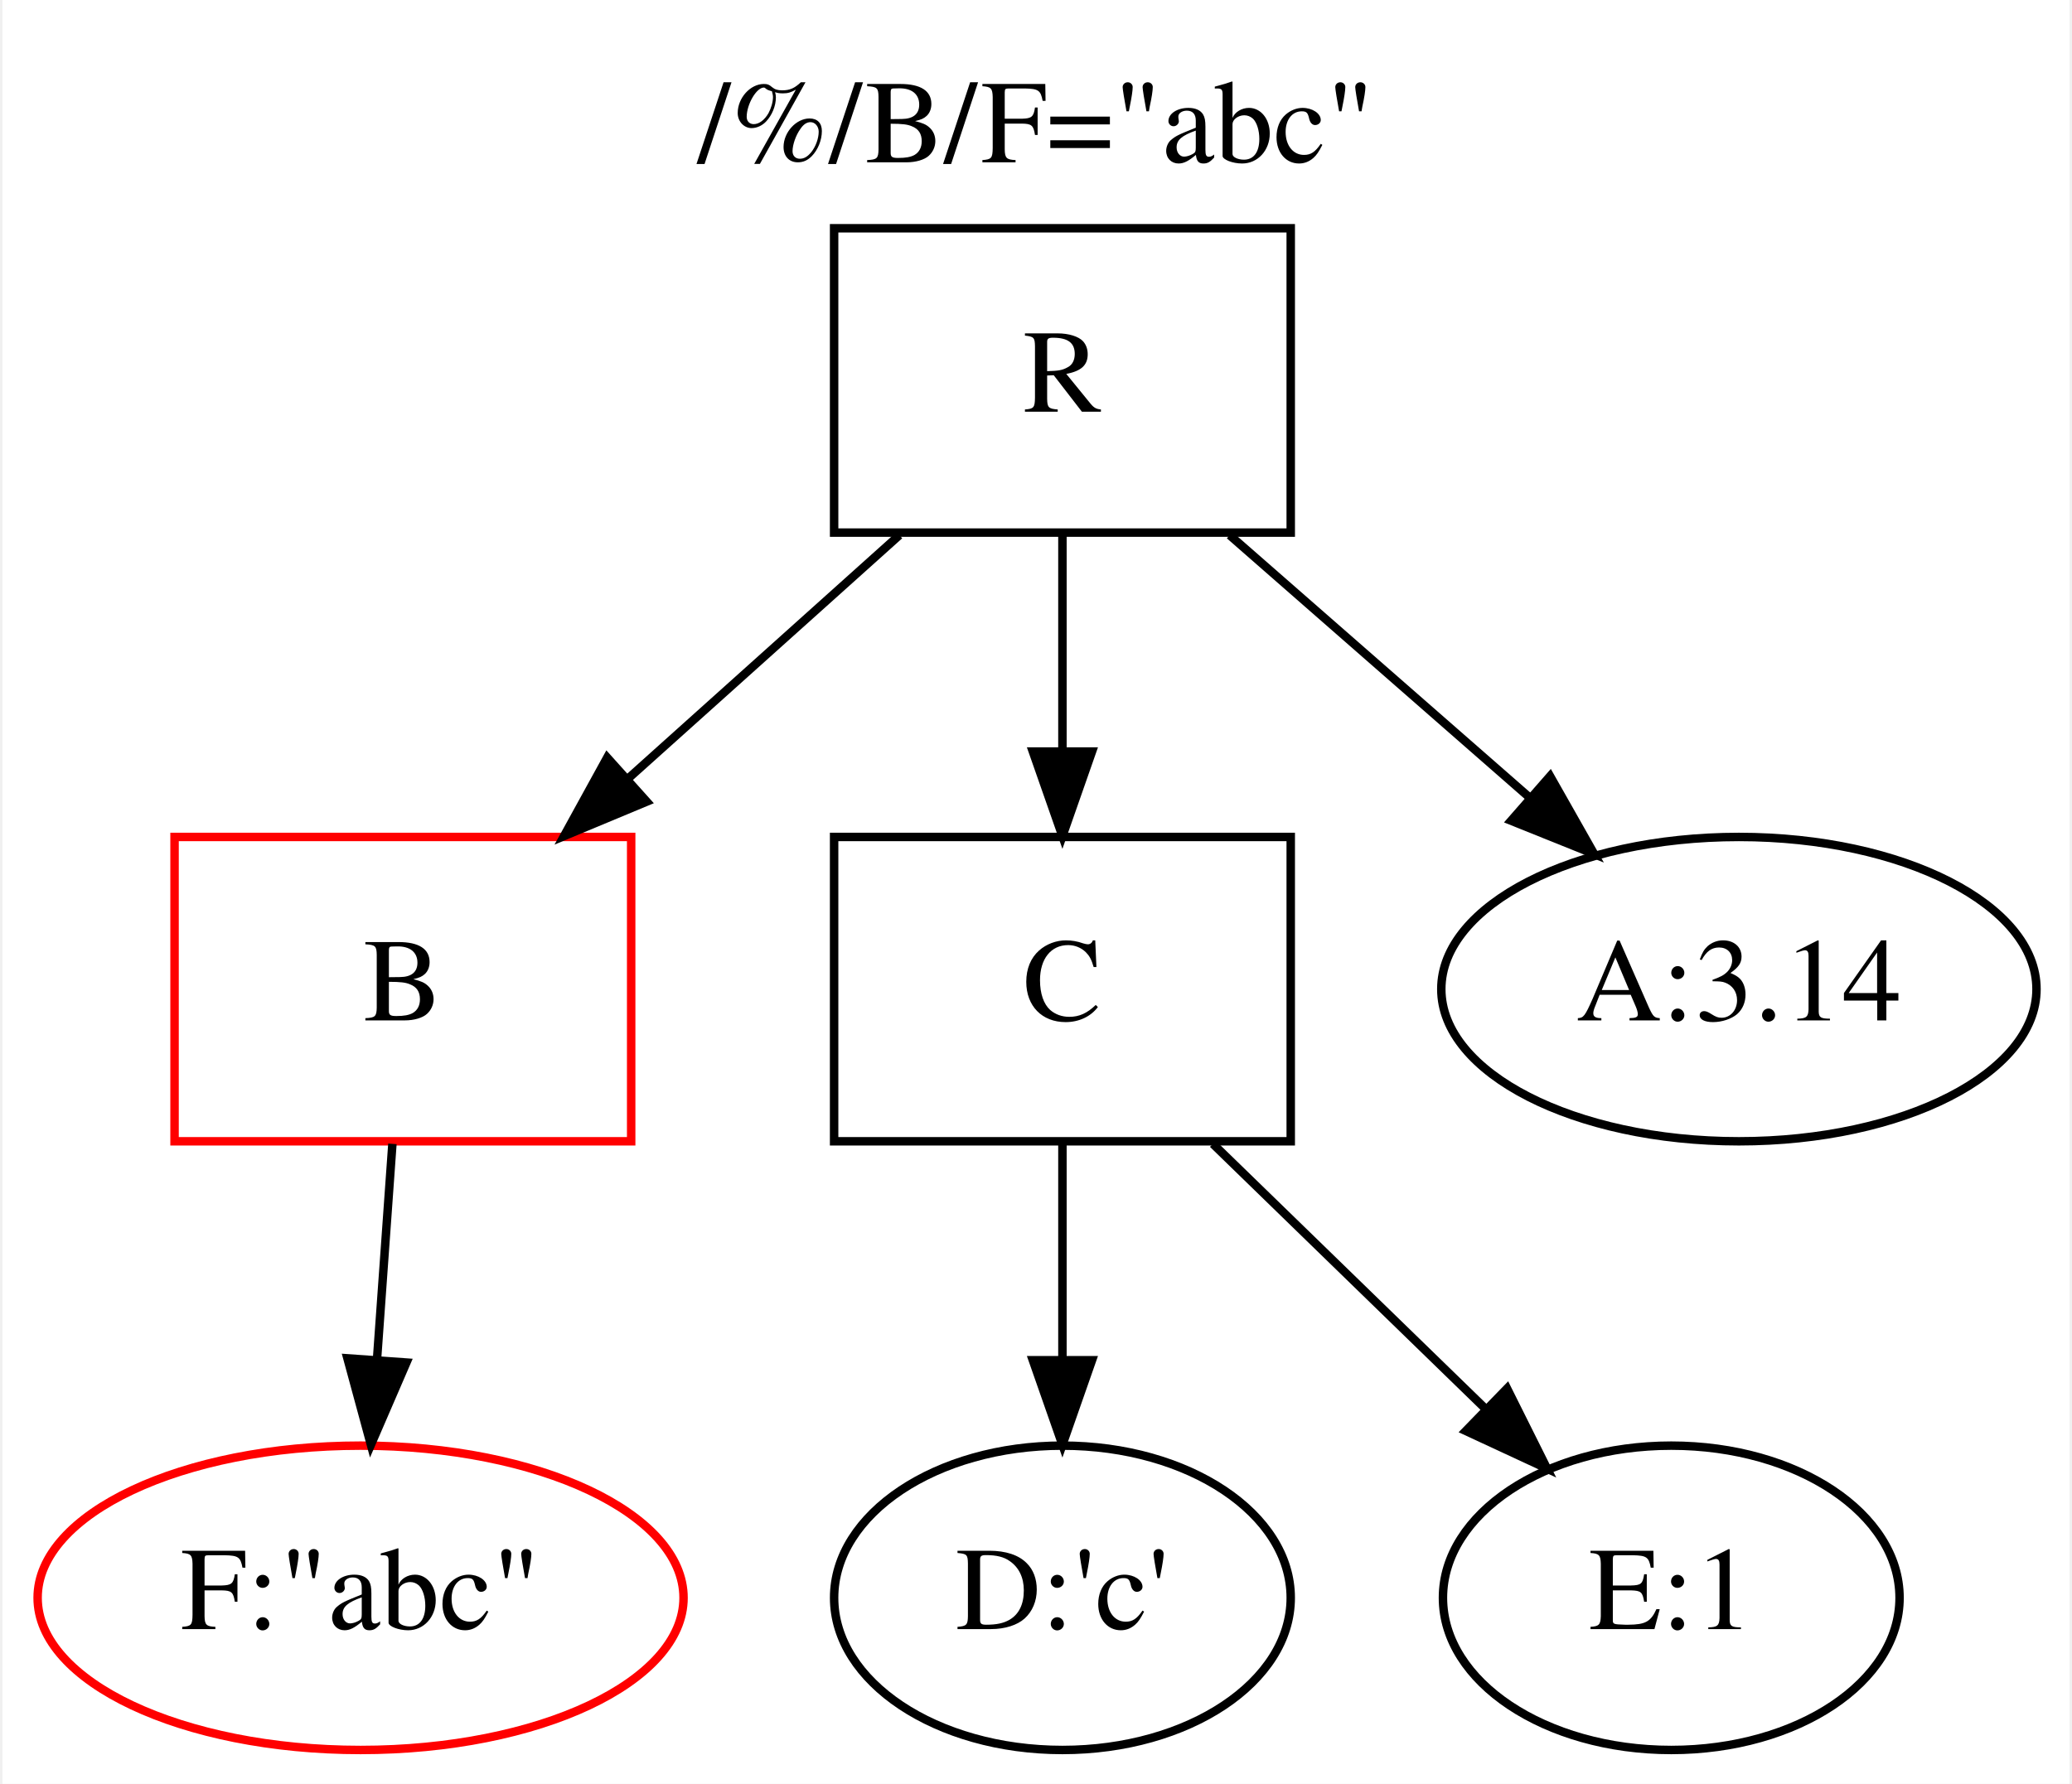
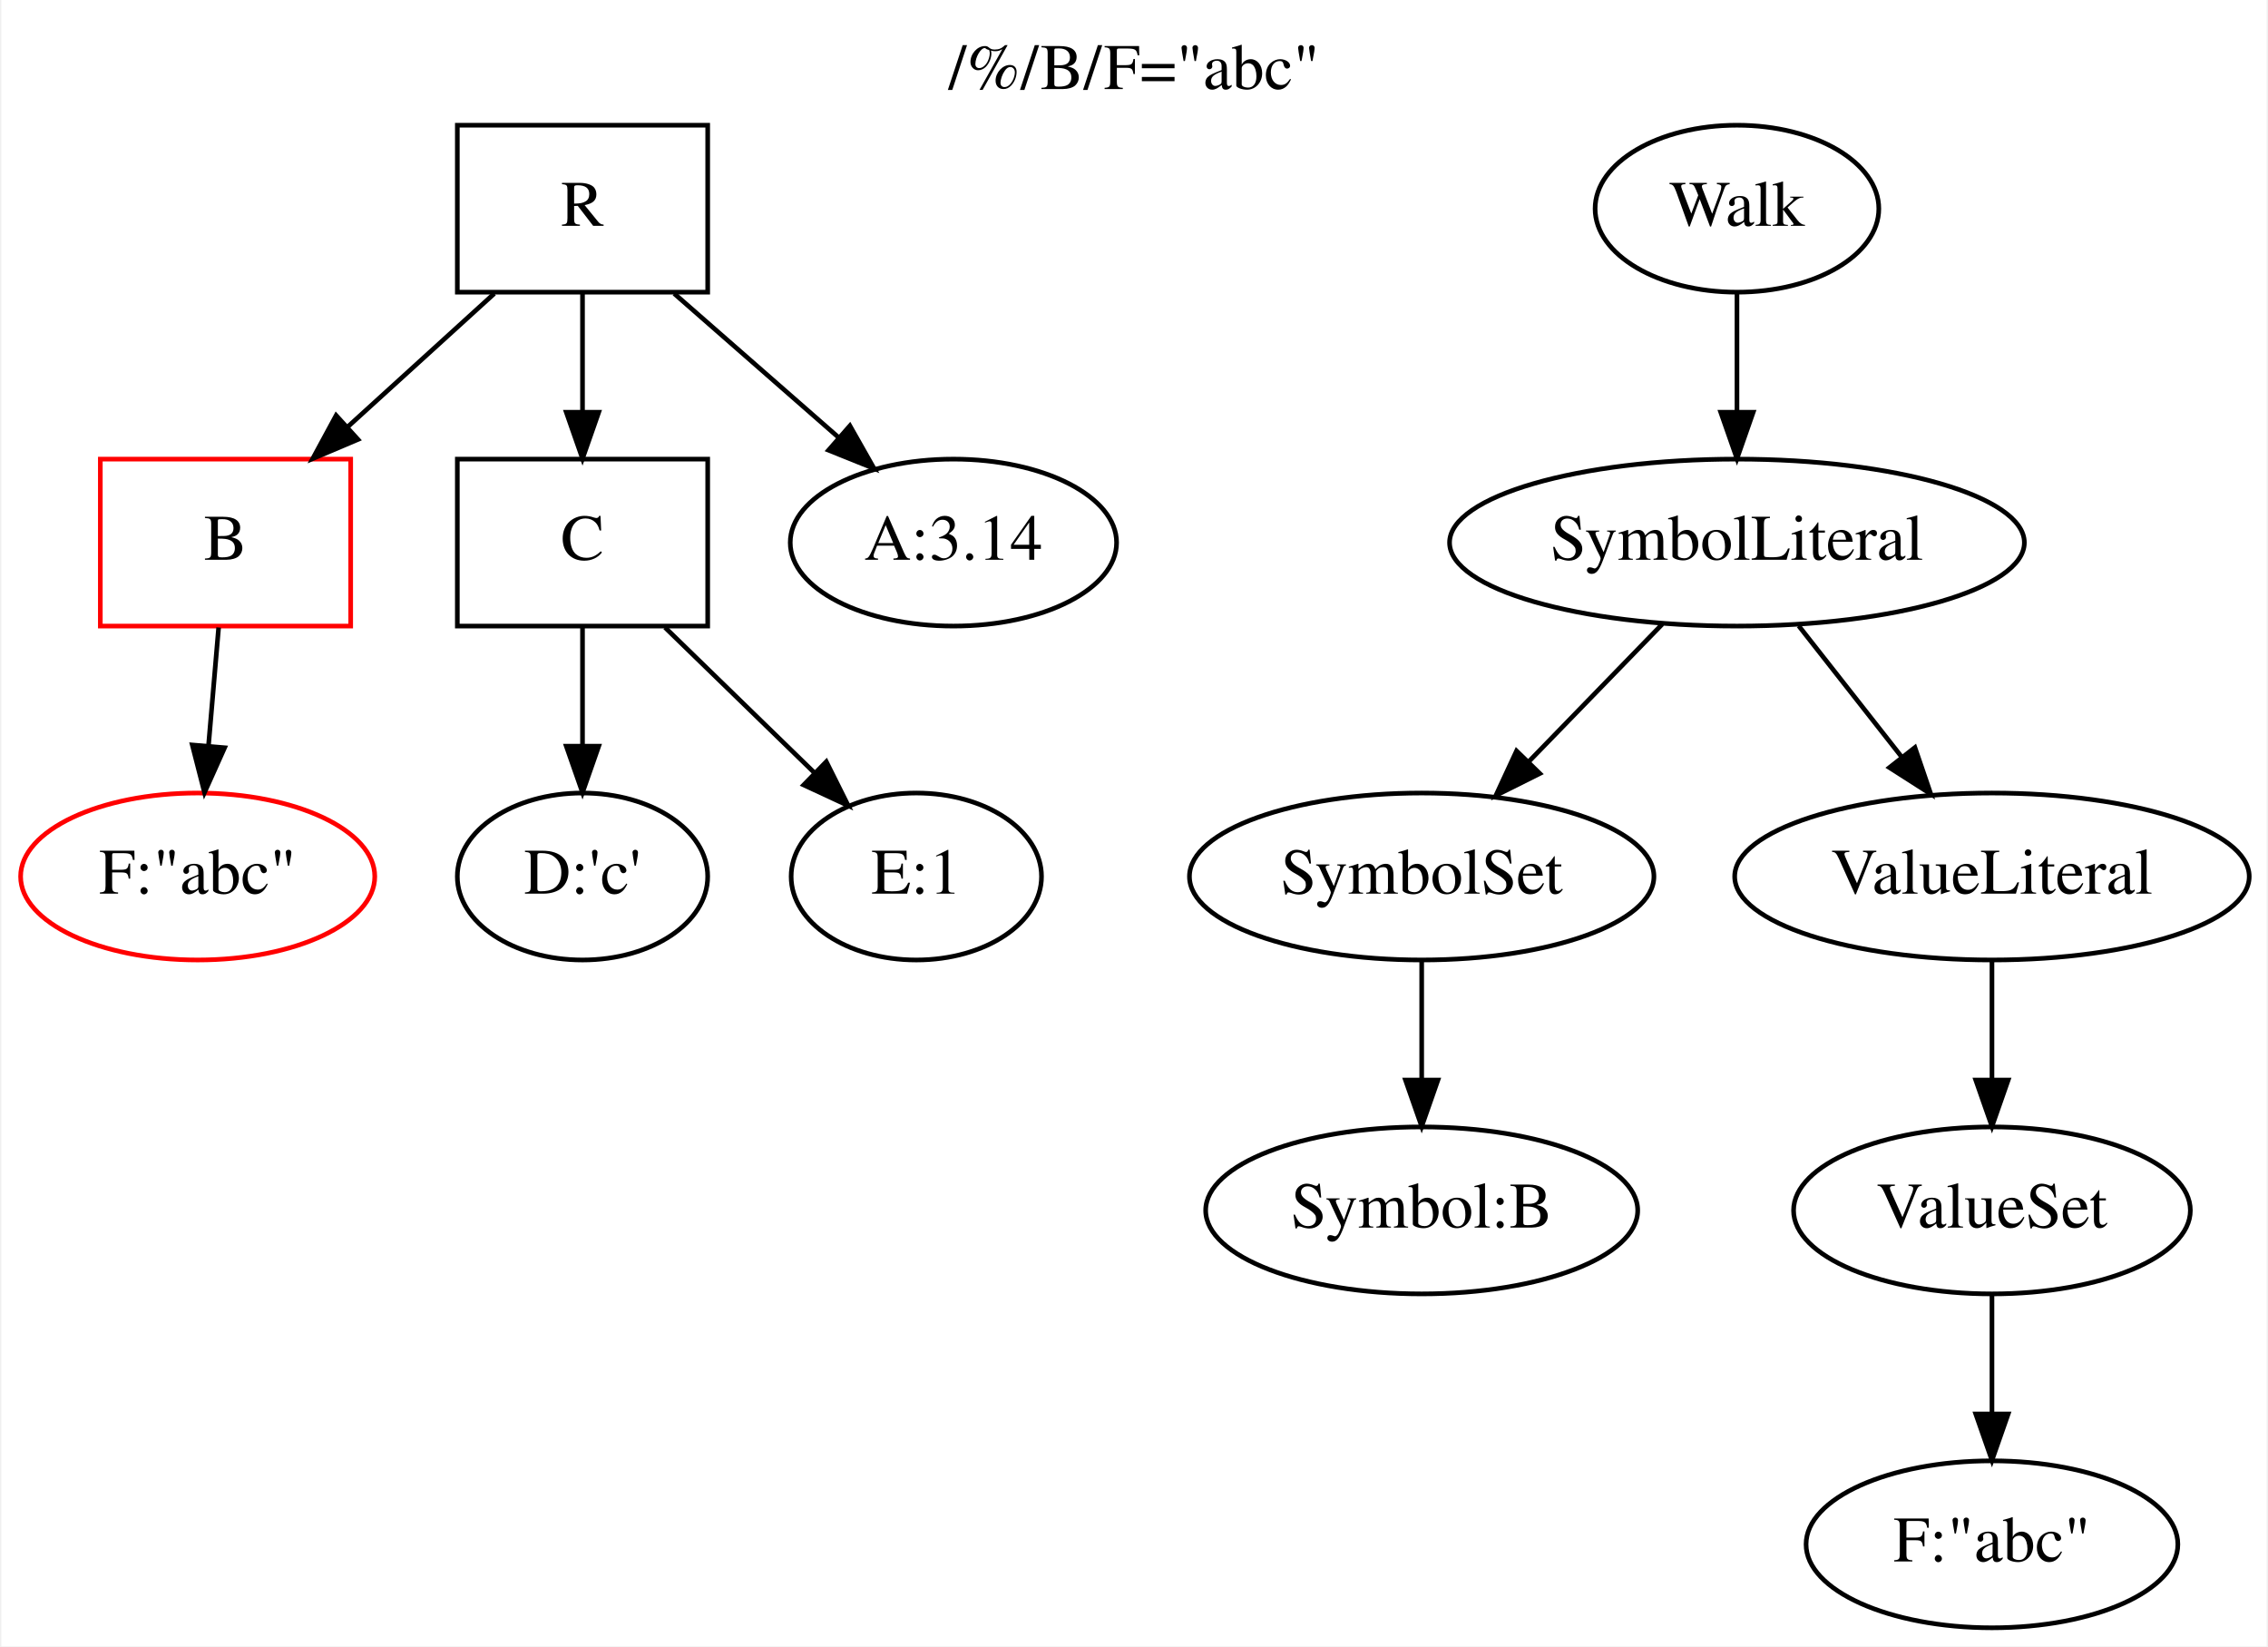
- <svg xmlns="http://www.w3.org/2000/svg" width="216pt" height="186pt" viewBox="0.00 0.00 216.00 186.45">
-   <g id="graph0" class="graph" transform="scale(0.88364 0.88364) rotate(0) translate(4 207)">
-     <polygon fill="white" stroke="none" points="-4,4 -4,-207 240.443,-207 240.443,4 -4,4" />
-     <text text-anchor="middle" x="118.222" y="-187.8" font-family="Times,serif" font-size="14.00">/%/B/F="abc"</text>
+ <svg xmlns="http://www.w3.org/2000/svg" width="288pt" height="209pt" viewBox="0.00 0.00 288.00 209.25">
+   <g id="graph0" class="graph" transform="scale(0.589449 0.589449) rotate(0) translate(4 351)">
+     <polygon fill="white" stroke="none" points="-4,4 -4,-351 484.592,-351 484.592,4 -4,4" />
+     <text text-anchor="middle" x="240.296" y="-331.8" font-family="Times,serif" font-size="14.00">/%/B/F="abc"</text>
    <g id="node1" class="node">
-       <polygon fill="none" stroke="black" points="148.347,-180 94.347,-180 94.347,-144 148.347,-144 148.347,-180" />
-       <text text-anchor="middle" x="121.347" y="-158.3" font-family="Times,serif" font-size="14.00">R</text>
+       <polygon fill="none" stroke="black" points="148.347,-324 94.347,-324 94.347,-288 148.347,-288 148.347,-324" />
+       <text text-anchor="middle" x="121.347" y="-302.3" font-family="Times,serif" font-size="14.00">R</text>
    </g>
    <g id="node2" class="node">
-       <polygon fill="none" stroke="red" points="70.347,-108 16.347,-108 16.347,-72 70.347,-72 70.347,-108" />
-       <text text-anchor="middle" x="43.347" y="-86.3" font-family="Times,serif" font-size="14.00">B</text>
+       <polygon fill="none" stroke="red" points="71.347,-252 17.347,-252 17.347,-216 71.347,-216 71.347,-252" />
+       <text text-anchor="middle" x="44.347" y="-230.3" font-family="Times,serif" font-size="14.00">B</text>
    </g>
    <g id="edge2" class="edge">
-       <path fill="none" stroke="black" d="M102.066,-143.697C92.431,-135.05 80.618,-124.449 70.12,-115.027" />
-       <polygon fill="black" stroke="black" points="72.186,-112.179 62.406,-108.104 67.51,-117.388 72.186,-112.179" />
+       <path fill="none" stroke="black" d="M102.313,-287.697C92.802,-279.05 81.14,-268.449 70.776,-259.027" />
+       <polygon fill="black" stroke="black" points="72.915,-256.241 63.161,-252.104 68.206,-261.421 72.915,-256.241" />
    </g>
    <g id="node3" class="node">
-       <polygon fill="none" stroke="black" points="148.347,-108 94.347,-108 94.347,-72 148.347,-72 148.347,-108" />
-       <text text-anchor="middle" x="121.347" y="-86.3" font-family="Times,serif" font-size="14.00">C</text>
+       <polygon fill="none" stroke="black" points="148.347,-252 94.347,-252 94.347,-216 148.347,-216 148.347,-252" />
+       <text text-anchor="middle" x="121.347" y="-230.3" font-family="Times,serif" font-size="14.00">C</text>
    </g>
    <g id="edge3" class="edge">
-       <path fill="none" stroke="black" d="M121.347,-143.697C121.347,-135.983 121.347,-126.712 121.347,-118.112" />
-       <polygon fill="black" stroke="black" points="124.847,-118.104 121.347,-108.104 117.847,-118.104 124.847,-118.104" />
+       <path fill="none" stroke="black" d="M121.347,-287.697C121.347,-279.983 121.347,-270.712 121.347,-262.112" />
+       <polygon fill="black" stroke="black" points="124.847,-262.104 121.347,-252.104 117.847,-262.104 124.847,-262.104" />
    </g>
    <g id="node4" class="node">
-       <ellipse fill="none" stroke="black" cx="201.347" cy="-90" rx="35.194" ry="18" />
-       <text text-anchor="middle" x="201.347" y="-86.3" font-family="Times,serif" font-size="14.00">A:3.14</text>
+       <ellipse fill="none" stroke="black" cx="201.347" cy="-234" rx="35.194" ry="18" />
+       <text text-anchor="middle" x="201.347" y="-230.3" font-family="Times,serif" font-size="14.00">A:3.14</text>
    </g>
    <g id="edge1" class="edge">
-       <path fill="none" stroke="black" d="M141.122,-143.697C151.874,-134.289 165.272,-122.566 176.699,-112.567" />
-       <polygon fill="black" stroke="black" points="179.017,-115.189 184.238,-105.97 174.408,-109.921 179.017,-115.189" />
+       <path fill="none" stroke="black" d="M141.122,-287.697C151.874,-278.289 165.272,-266.566 176.699,-256.567" />
+       <polygon fill="black" stroke="black" points="179.017,-259.189 184.238,-249.97 174.408,-253.921 179.017,-259.189" />
    </g>
    <g id="node5" class="node">
-       <ellipse fill="none" stroke="red" cx="38.347" cy="-18" rx="38.194" ry="18" />
-       <text text-anchor="middle" x="38.347" y="-14.3" font-family="Times,serif" font-size="14.00">F:"abc"</text>
+       <ellipse fill="none" stroke="red" cx="38.347" cy="-162" rx="38.194" ry="18" />
+       <text text-anchor="middle" x="38.347" y="-158.3" font-family="Times,serif" font-size="14.00">F:"abc"</text>
    </g>
    <g id="edge6" class="edge">
-       <path fill="none" stroke="black" d="M42.111,-71.697C41.56,-63.983 40.898,-54.712 40.283,-46.112" />
-       <polygon fill="black" stroke="black" points="43.772,-45.83 39.568,-36.104 36.79,-46.328 43.772,-45.83" />
+       <path fill="none" stroke="black" d="M42.864,-215.697C42.202,-207.983 41.408,-198.712 40.67,-190.112" />
+       <polygon fill="black" stroke="black" points="44.154,-189.769 39.813,-180.104 37.18,-190.367 44.154,-189.769" />
    </g>
    <g id="node6" class="node">
-       <ellipse fill="none" stroke="black" cx="121.347" cy="-18" rx="27" ry="18" />
-       <text text-anchor="middle" x="121.347" y="-14.3" font-family="Times,serif" font-size="14.00">D:'c'</text>
+       <ellipse fill="none" stroke="black" cx="121.347" cy="-162" rx="27" ry="18" />
+       <text text-anchor="middle" x="121.347" y="-158.3" font-family="Times,serif" font-size="14.00">D:'c'</text>
    </g>
    <g id="edge4" class="edge">
-       <path fill="none" stroke="black" d="M121.347,-71.697C121.347,-63.983 121.347,-54.712 121.347,-46.112" />
-       <polygon fill="black" stroke="black" points="124.847,-46.104 121.347,-36.104 117.847,-46.104 124.847,-46.104" />
+       <path fill="none" stroke="black" d="M121.347,-215.697C121.347,-207.983 121.347,-198.712 121.347,-190.112" />
+       <polygon fill="black" stroke="black" points="124.847,-190.104 121.347,-180.104 117.847,-190.104 124.847,-190.104" />
    </g>
    <g id="node7" class="node">
-       <ellipse fill="none" stroke="black" cx="193.347" cy="-18" rx="27" ry="18" />
-       <text text-anchor="middle" x="193.347" y="-14.3" font-family="Times,serif" font-size="14.00">E:1</text>
+       <ellipse fill="none" stroke="black" cx="193.347" cy="-162" rx="27" ry="18" />
+       <text text-anchor="middle" x="193.347" y="-158.3" font-family="Times,serif" font-size="14.00">E:1</text>
    </g>
    <g id="edge5" class="edge">
-       <path fill="none" stroke="black" d="M139.144,-71.697C148.834,-62.276 160.912,-50.534 171.205,-40.526" />
-       <polygon fill="black" stroke="black" points="173.929,-42.759 178.66,-33.279 169.05,-37.74 173.929,-42.759" />
+       <path fill="none" stroke="black" d="M139.144,-215.697C148.834,-206.276 160.912,-194.534 171.205,-184.527" />
+       <polygon fill="black" stroke="black" points="173.929,-186.759 178.66,-177.279 169.05,-181.74 173.929,-186.759" />
+     </g>
+     <g id="node8" class="node">
+       <ellipse fill="none" stroke="black" cx="370.347" cy="-306" rx="30.595" ry="18" />
+       <text text-anchor="middle" x="370.347" y="-302.3" font-family="Times,serif" font-size="14.00">Walk</text>
+     </g>
+     <g id="node9" class="node">
+       <ellipse fill="none" stroke="black" cx="370.347" cy="-234" rx="61.99" ry="18" />
+       <text text-anchor="middle" x="370.347" y="-230.3" font-family="Times,serif" font-size="14.00">SymbolLiteral</text>
+     </g>
+     <g id="edge7" class="edge">
+       <path fill="none" stroke="black" d="M370.347,-287.697C370.347,-279.983 370.347,-270.712 370.347,-262.112" />
+       <polygon fill="black" stroke="black" points="373.847,-262.104 370.347,-252.104 366.847,-262.104 373.847,-262.104" />
+     </g>
+     <g id="node10" class="node">
+       <ellipse fill="none" stroke="black" cx="302.347" cy="-162" rx="50.091" ry="18" />
+       <text text-anchor="middle" x="302.347" y="-158.3" font-family="Times,serif" font-size="14.00">SymbolSet</text>
+     </g>
+     <g id="edge8" class="edge">
+       <path fill="none" stroke="black" d="M354.232,-216.411C345.678,-207.606 335.014,-196.628 325.582,-186.919" />
+       <polygon fill="black" stroke="black" points="327.824,-184.204 318.346,-179.47 322.803,-189.082 327.824,-184.204" />
+     </g>
+     <g id="node12" class="node">
+       <ellipse fill="none" stroke="black" cx="425.347" cy="-162" rx="55.491" ry="18" />
+       <text text-anchor="middle" x="425.347" y="-158.3" font-family="Times,serif" font-size="14.00">ValueLiteral</text>
+     </g>
+     <g id="edge10" class="edge">
+       <path fill="none" stroke="black" d="M383.661,-216.055C390.349,-207.543 398.579,-197.068 405.954,-187.681" />
+       <polygon fill="black" stroke="black" points="408.729,-189.815 412.155,-179.789 403.225,-185.49 408.729,-189.815" />
+     </g>
+     <g id="node11" class="node">
+       <ellipse fill="none" stroke="black" cx="302.347" cy="-90" rx="46.593" ry="18" />
+       <text text-anchor="middle" x="302.347" y="-86.3" font-family="Times,serif" font-size="14.00">Symbol:B</text>
+     </g>
+     <g id="edge9" class="edge">
+       <path fill="none" stroke="black" d="M302.347,-143.697C302.347,-135.983 302.347,-126.712 302.347,-118.112" />
+       <polygon fill="black" stroke="black" points="305.847,-118.104 302.347,-108.104 298.847,-118.104 305.847,-118.104" />
+     </g>
+     <g id="node13" class="node">
+       <ellipse fill="none" stroke="black" cx="425.347" cy="-90" rx="42.793" ry="18" />
+       <text text-anchor="middle" x="425.347" y="-86.3" font-family="Times,serif" font-size="14.00">ValueSet</text>
+     </g>
+     <g id="edge11" class="edge">
+       <path fill="none" stroke="black" d="M425.347,-143.697C425.347,-135.983 425.347,-126.712 425.347,-118.112" />
+       <polygon fill="black" stroke="black" points="428.847,-118.104 425.347,-108.104 421.847,-118.104 428.847,-118.104" />
+     </g>
+     <g id="node14" class="node">
+       <ellipse fill="none" stroke="black" cx="425.347" cy="-18" rx="40.094" ry="18" />
+       <text text-anchor="middle" x="425.347" y="-14.3" font-family="Times,serif" font-size="14.00"> F:"abc"</text>
+     </g>
+     <g id="edge12" class="edge">
+       <path fill="none" stroke="black" d="M425.347,-71.697C425.347,-63.983 425.347,-54.712 425.347,-46.112" />
+       <polygon fill="black" stroke="black" points="428.847,-46.104 425.347,-36.104 421.847,-46.104 428.847,-46.104" />
    </g>
  </g>
</svg>
